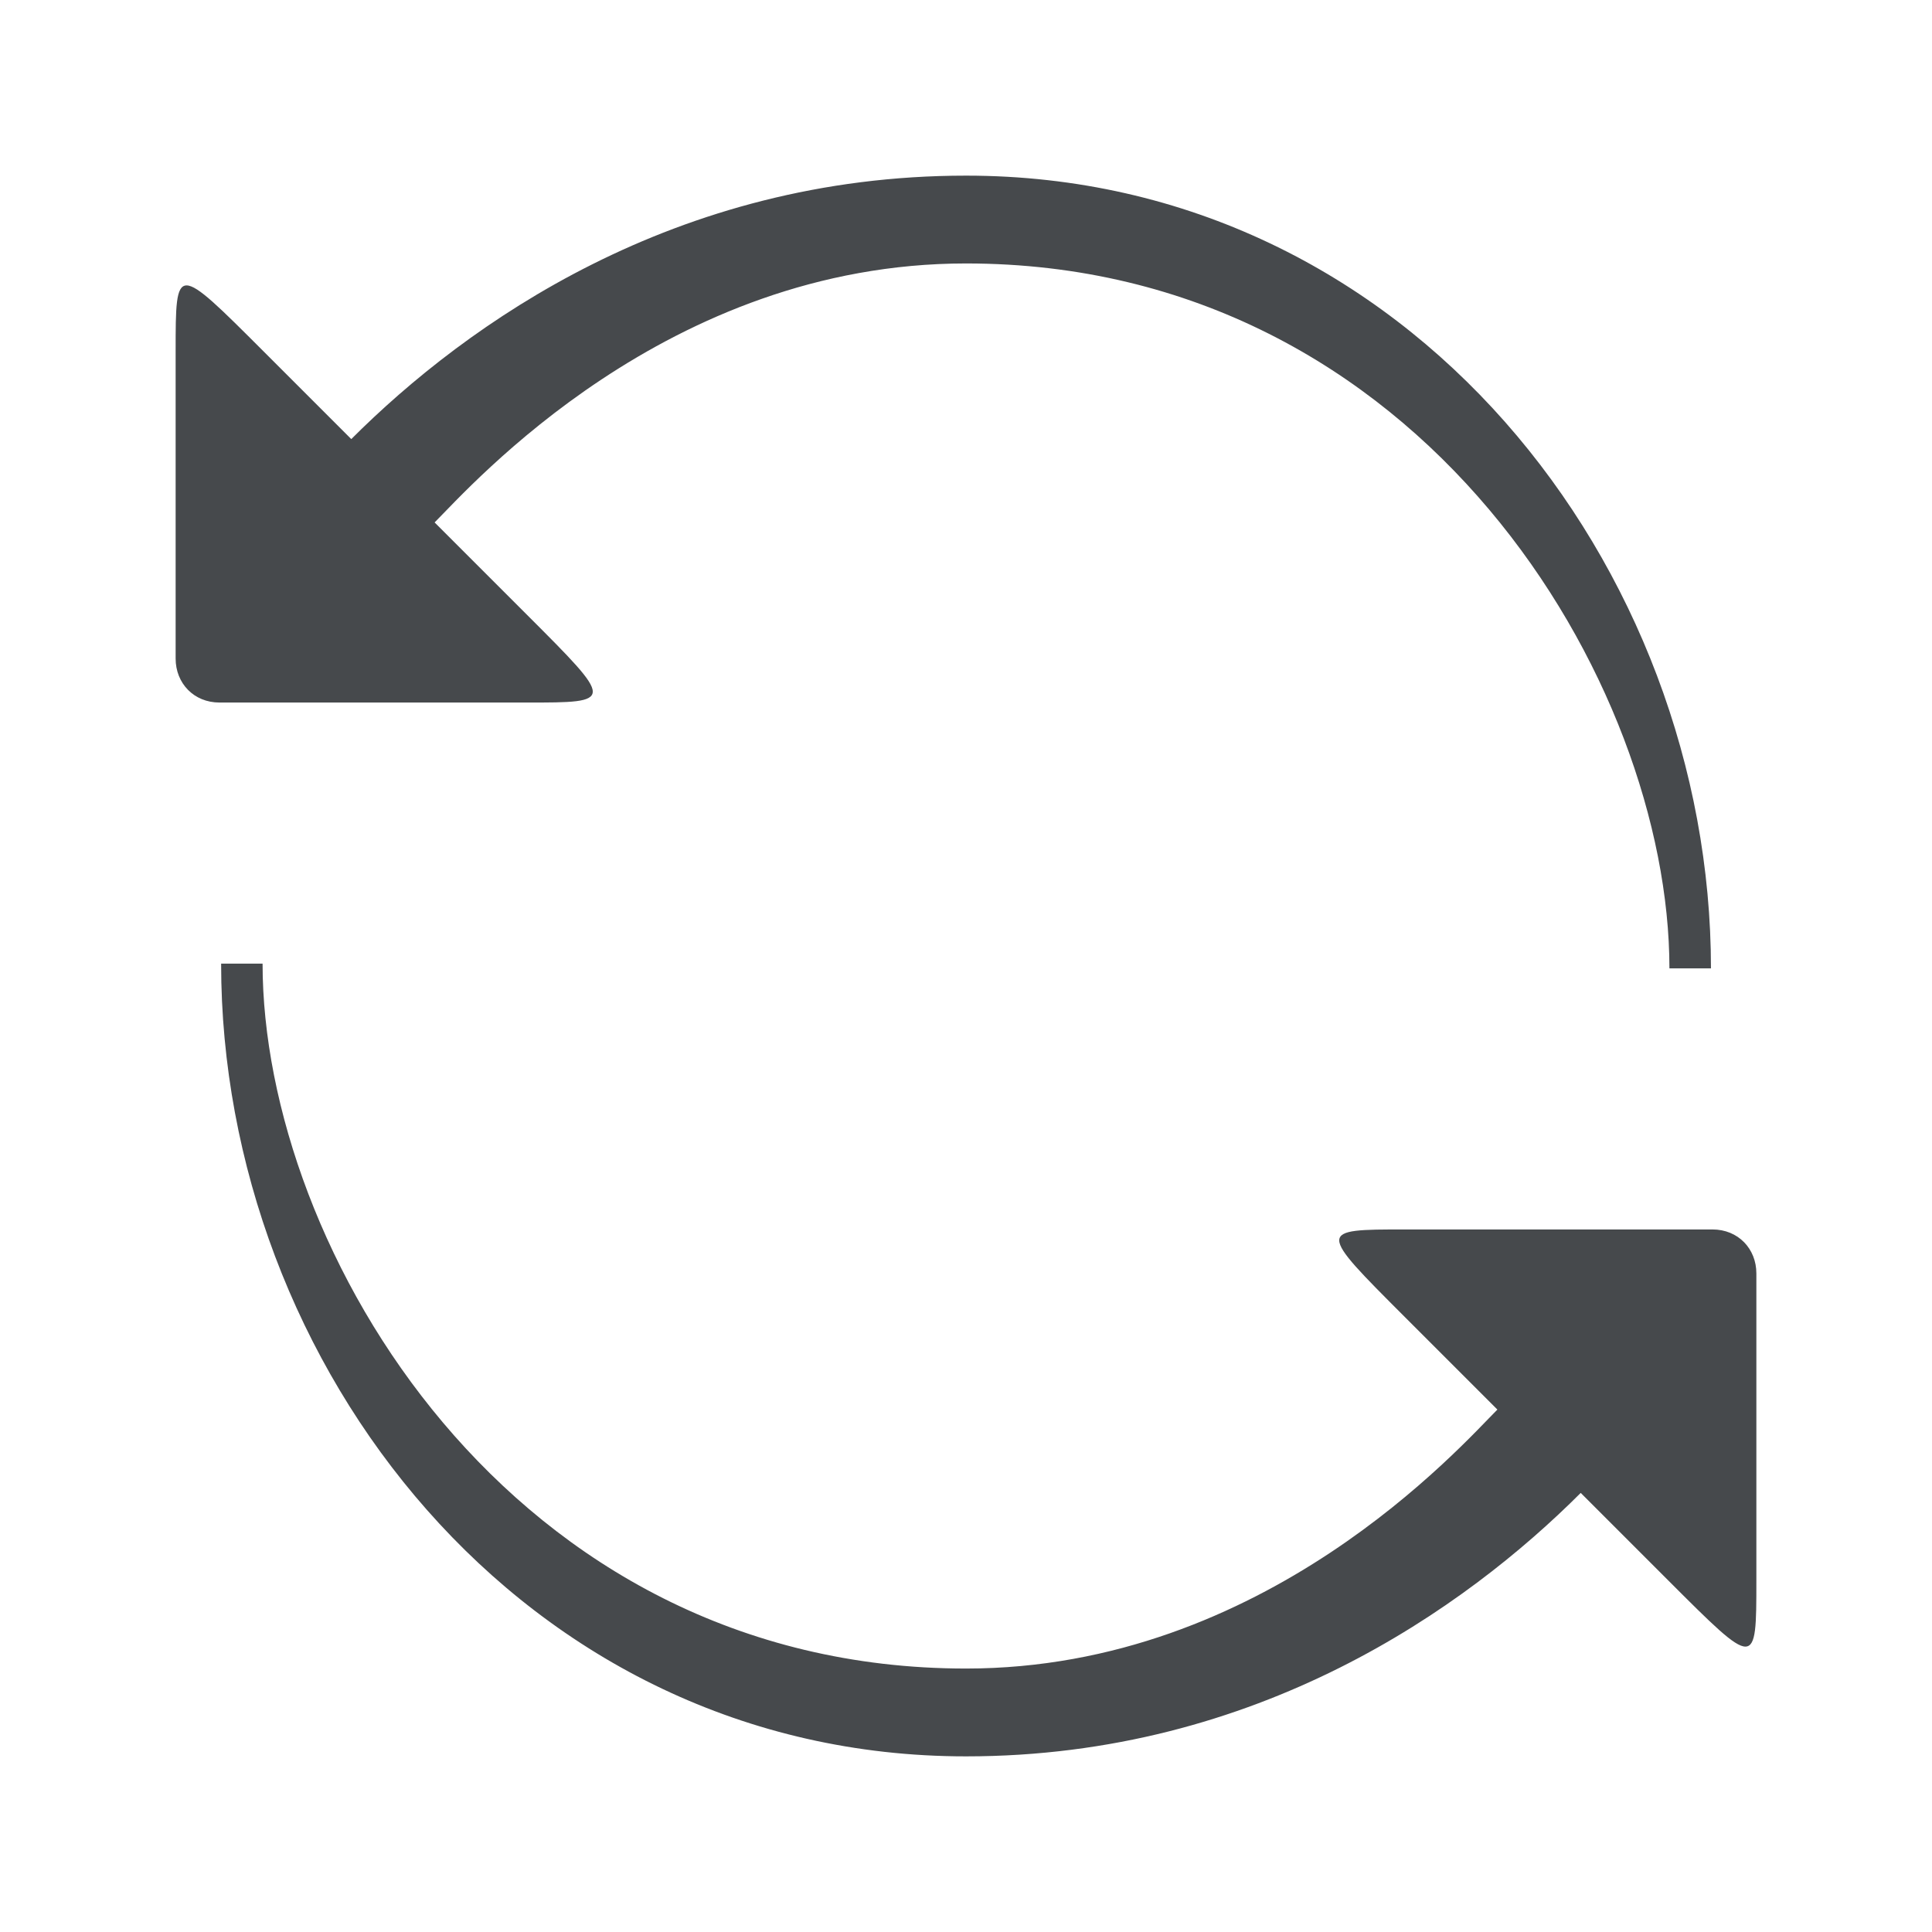
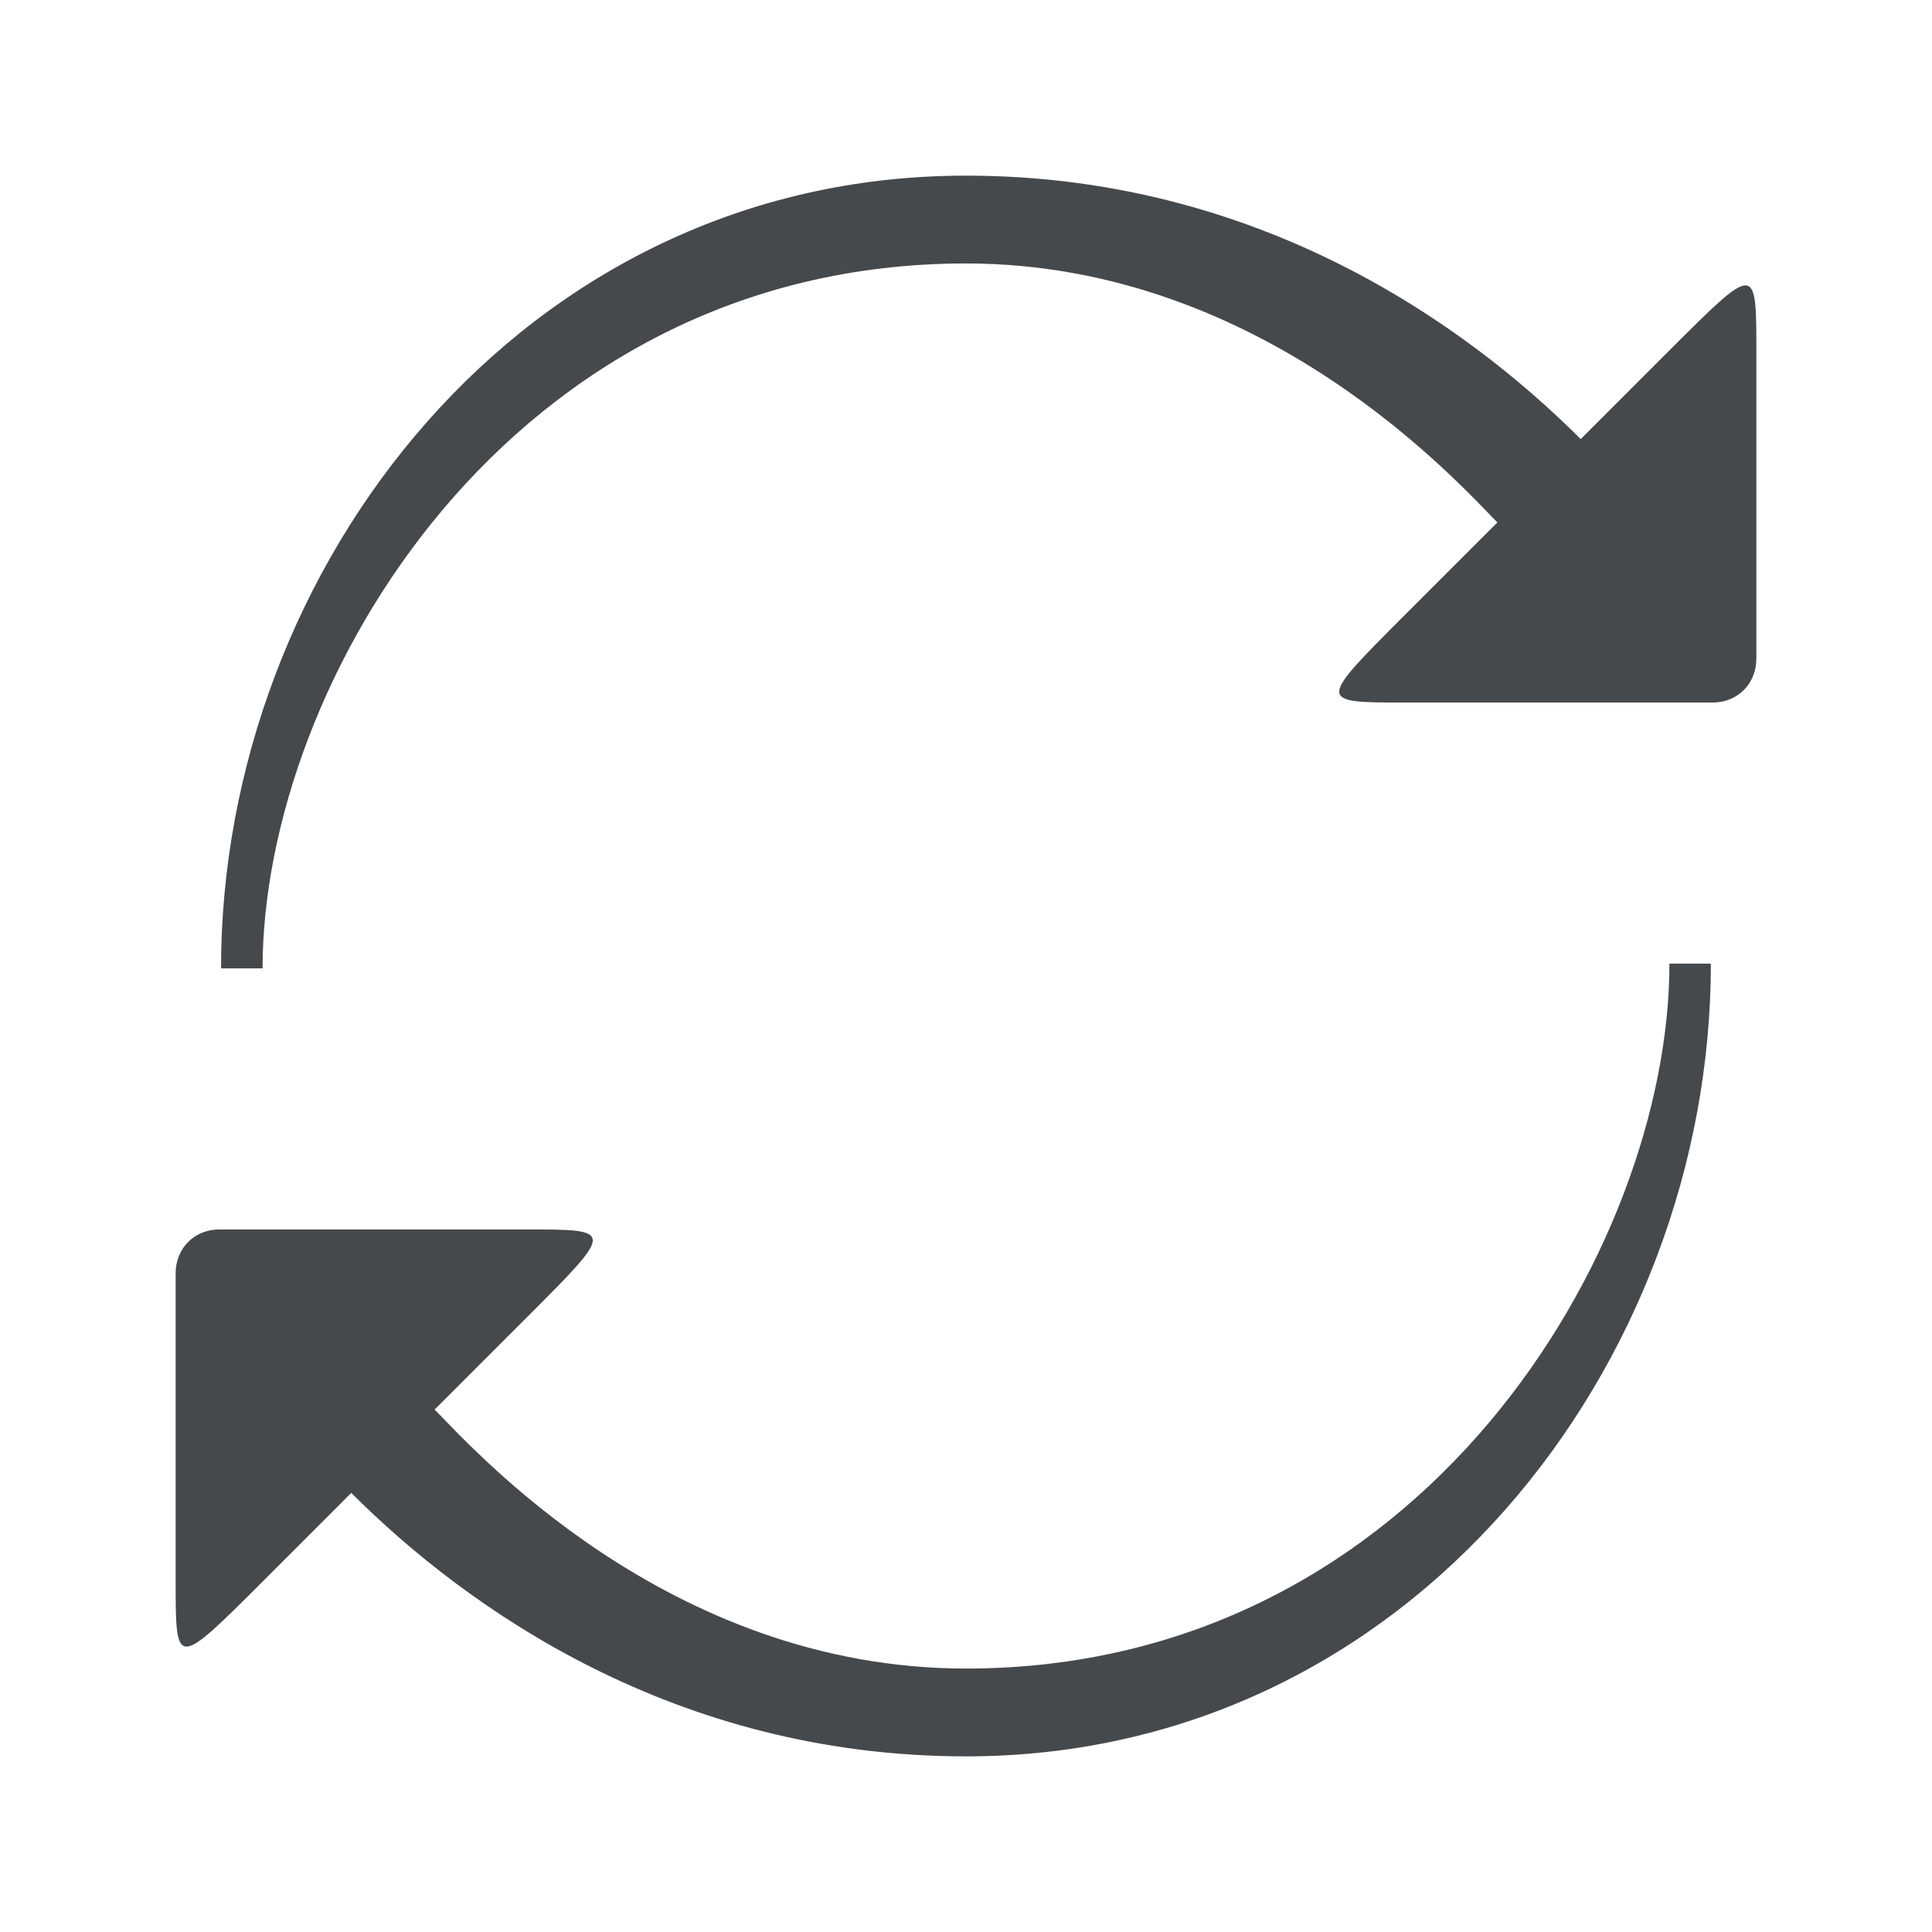
<svg xmlns="http://www.w3.org/2000/svg" width="22" height="22" version="1.1">
  <defs>
-     <style id="current-color-scheme" type="text/css">
- 			.ColorScheme-Text {
+     <style id="current-color-scheme" type="text/css">.ColorScheme-Text {
				color:#090d11;
			}
			.ColorScheme-Background{
				color:#ffffff;
- 			}
- 		</style>
+ 			}</style>
  </defs>
-   <path d="m11 1.301c-3.005 0-5.269 0.638-7.639 3.008l0.639 0.691c1.356-1.356 3.329-3 7-3 4.773 0 8.052 3.93 8.443 8.176-0.391-5.626-4.595-8.875-8.443-8.875zm-9 0.699c-0.477 2-1 5-1 6s0 1 1 1 4-0.464 6-1h-5.5c-0.294 0-0.5-0.221-0.5-0.5v-5.5zm9 1c-3.406 0-5.635 2.534-6.051 2.949l0.143 0.143c3.754-4.036 8.428-3.603 11.225-0.963-1.316-1.253-3.096-2.129-5.316-2.129zm-8.443 8.824c0.391 5.626 4.595 8.875 8.443 8.875 3.005 0 5.269-0.638 7.639-3.008l-0.639-0.691c-1.356 1.356-3.329 3-7 3-4.773 0-8.052-3.93-8.443-8.176zm17.443 1.176c-1 0-4 0.464-6 1h5.5c0.294 0 0.5 0.221 0.5 0.5v5.5c0.477-2 1-5 1-6s0-1-1-1zm-3.092 2.908c-3.754 4.036-8.428 3.603-11.225 0.963 1.316 1.253 3.096 2.129 5.316 2.129 3.406 0 5.635-2.534 6.051-2.949l-0.143-0.143z" style="fill:currentColor;fill-opacity:0.5;" class="ColorScheme-Background" />
-   <path d="m11 2c-3.318 0-5.688 1.688-7 3l-1-1c-1-1-1-1-1 0v3.5c0 0.279 0.206 0.5 0.5 0.5h3.5c1 0 1 0 0-1l-1.051-1.051c0.416-0.416 2.645-2.949 6.051-2.949 5.203 0 8.01 4.794 8.01 8.027h0.473c0-4.557-3.426-9.027-8.482-9.027zm-8.482 8.973c0 4.557 3.426 9.027 8.482 9.027 3.318 0 5.688-1.688 7-3l1 1c1 1 1 1 1 0v-3.5c0-0.279-0.206-0.5-0.5-0.5h-3.5c-1 0-1 0 0 1l1.051 1.051c-0.416 0.416-2.645 2.949-6.051 2.949-5.203 0-8.01-4.794-8.01-8.027h-0.473z" style="fill:currentColor;fill-opacity:0.75;" class="ColorScheme-Text" />
+   <path class="ColorScheme-Background" d="m11 1.301c3.005 0 5.269 0.638 7.639 3.008l-0.639 0.691c-1.356-1.356-3.329-3-7-3-4.773 0-8.052 3.93-8.443 8.176 0.391-5.626 4.595-8.875 8.443-8.875zm9 0.699c0.477 2 1 5 1 6s0 1-1 1-4-0.464-6-1h5.5c0.294 0 0.5-0.221 0.5-0.5zm-9 1c3.406 0 5.635 2.534 6.051 2.949l-0.143 0.143c-3.754-4.036-8.428-3.603-11.225-0.963 1.316-1.253 3.096-2.129 5.316-2.129zm8.443 8.824c-0.391 5.626-4.595 8.875-8.443 8.875-3.005 0-5.269-0.638-7.639-3.008l0.639-0.691c1.356 1.356 3.329 3 7 3 4.773 0 8.052-3.93 8.443-8.176zm-17.443 1.176c1 0 4 0.464 6 1h-5.5c-0.294 0-0.5 0.221-0.5 0.5v5.5c-0.477-2-1-5-1-6s0-1 1-1zm3.092 2.908c3.754 4.036 8.428 3.603 11.225 0.963-1.316 1.253-3.096 2.129-5.316 2.129-3.406 0-5.635-2.534-6.051-2.949l0.143-0.143z" style="fill-opacity:.5;fill:currentColor" />
+   <path class="ColorScheme-Text" d="m11 2c3.318 0 5.688 1.688 7 3l1-1c1-1 1-1 1 0v3.5c0 0.279-0.206 0.5-0.5 0.5h-3.5c-1 0-1 0 0-1l1.051-1.051c-0.416-0.416-2.645-2.949-6.051-2.949-5.203 0-8.01 4.794-8.01 8.027h-0.473c0-4.557 3.426-9.027 8.482-9.027zm8.482 8.973c0 4.557-3.426 9.027-8.482 9.027-3.318 0-5.688-1.688-7-3l-1 1c-1 1-1 1-1 0v-3.5c0-0.279 0.206-0.5 0.5-0.5h3.5c1 0 1 0 0 1l-1.051 1.051c0.416 0.416 2.645 2.949 6.051 2.949 5.203 0 8.01-4.794 8.01-8.027h0.473z" style="fill-opacity:.75;fill:currentColor" />
</svg>
